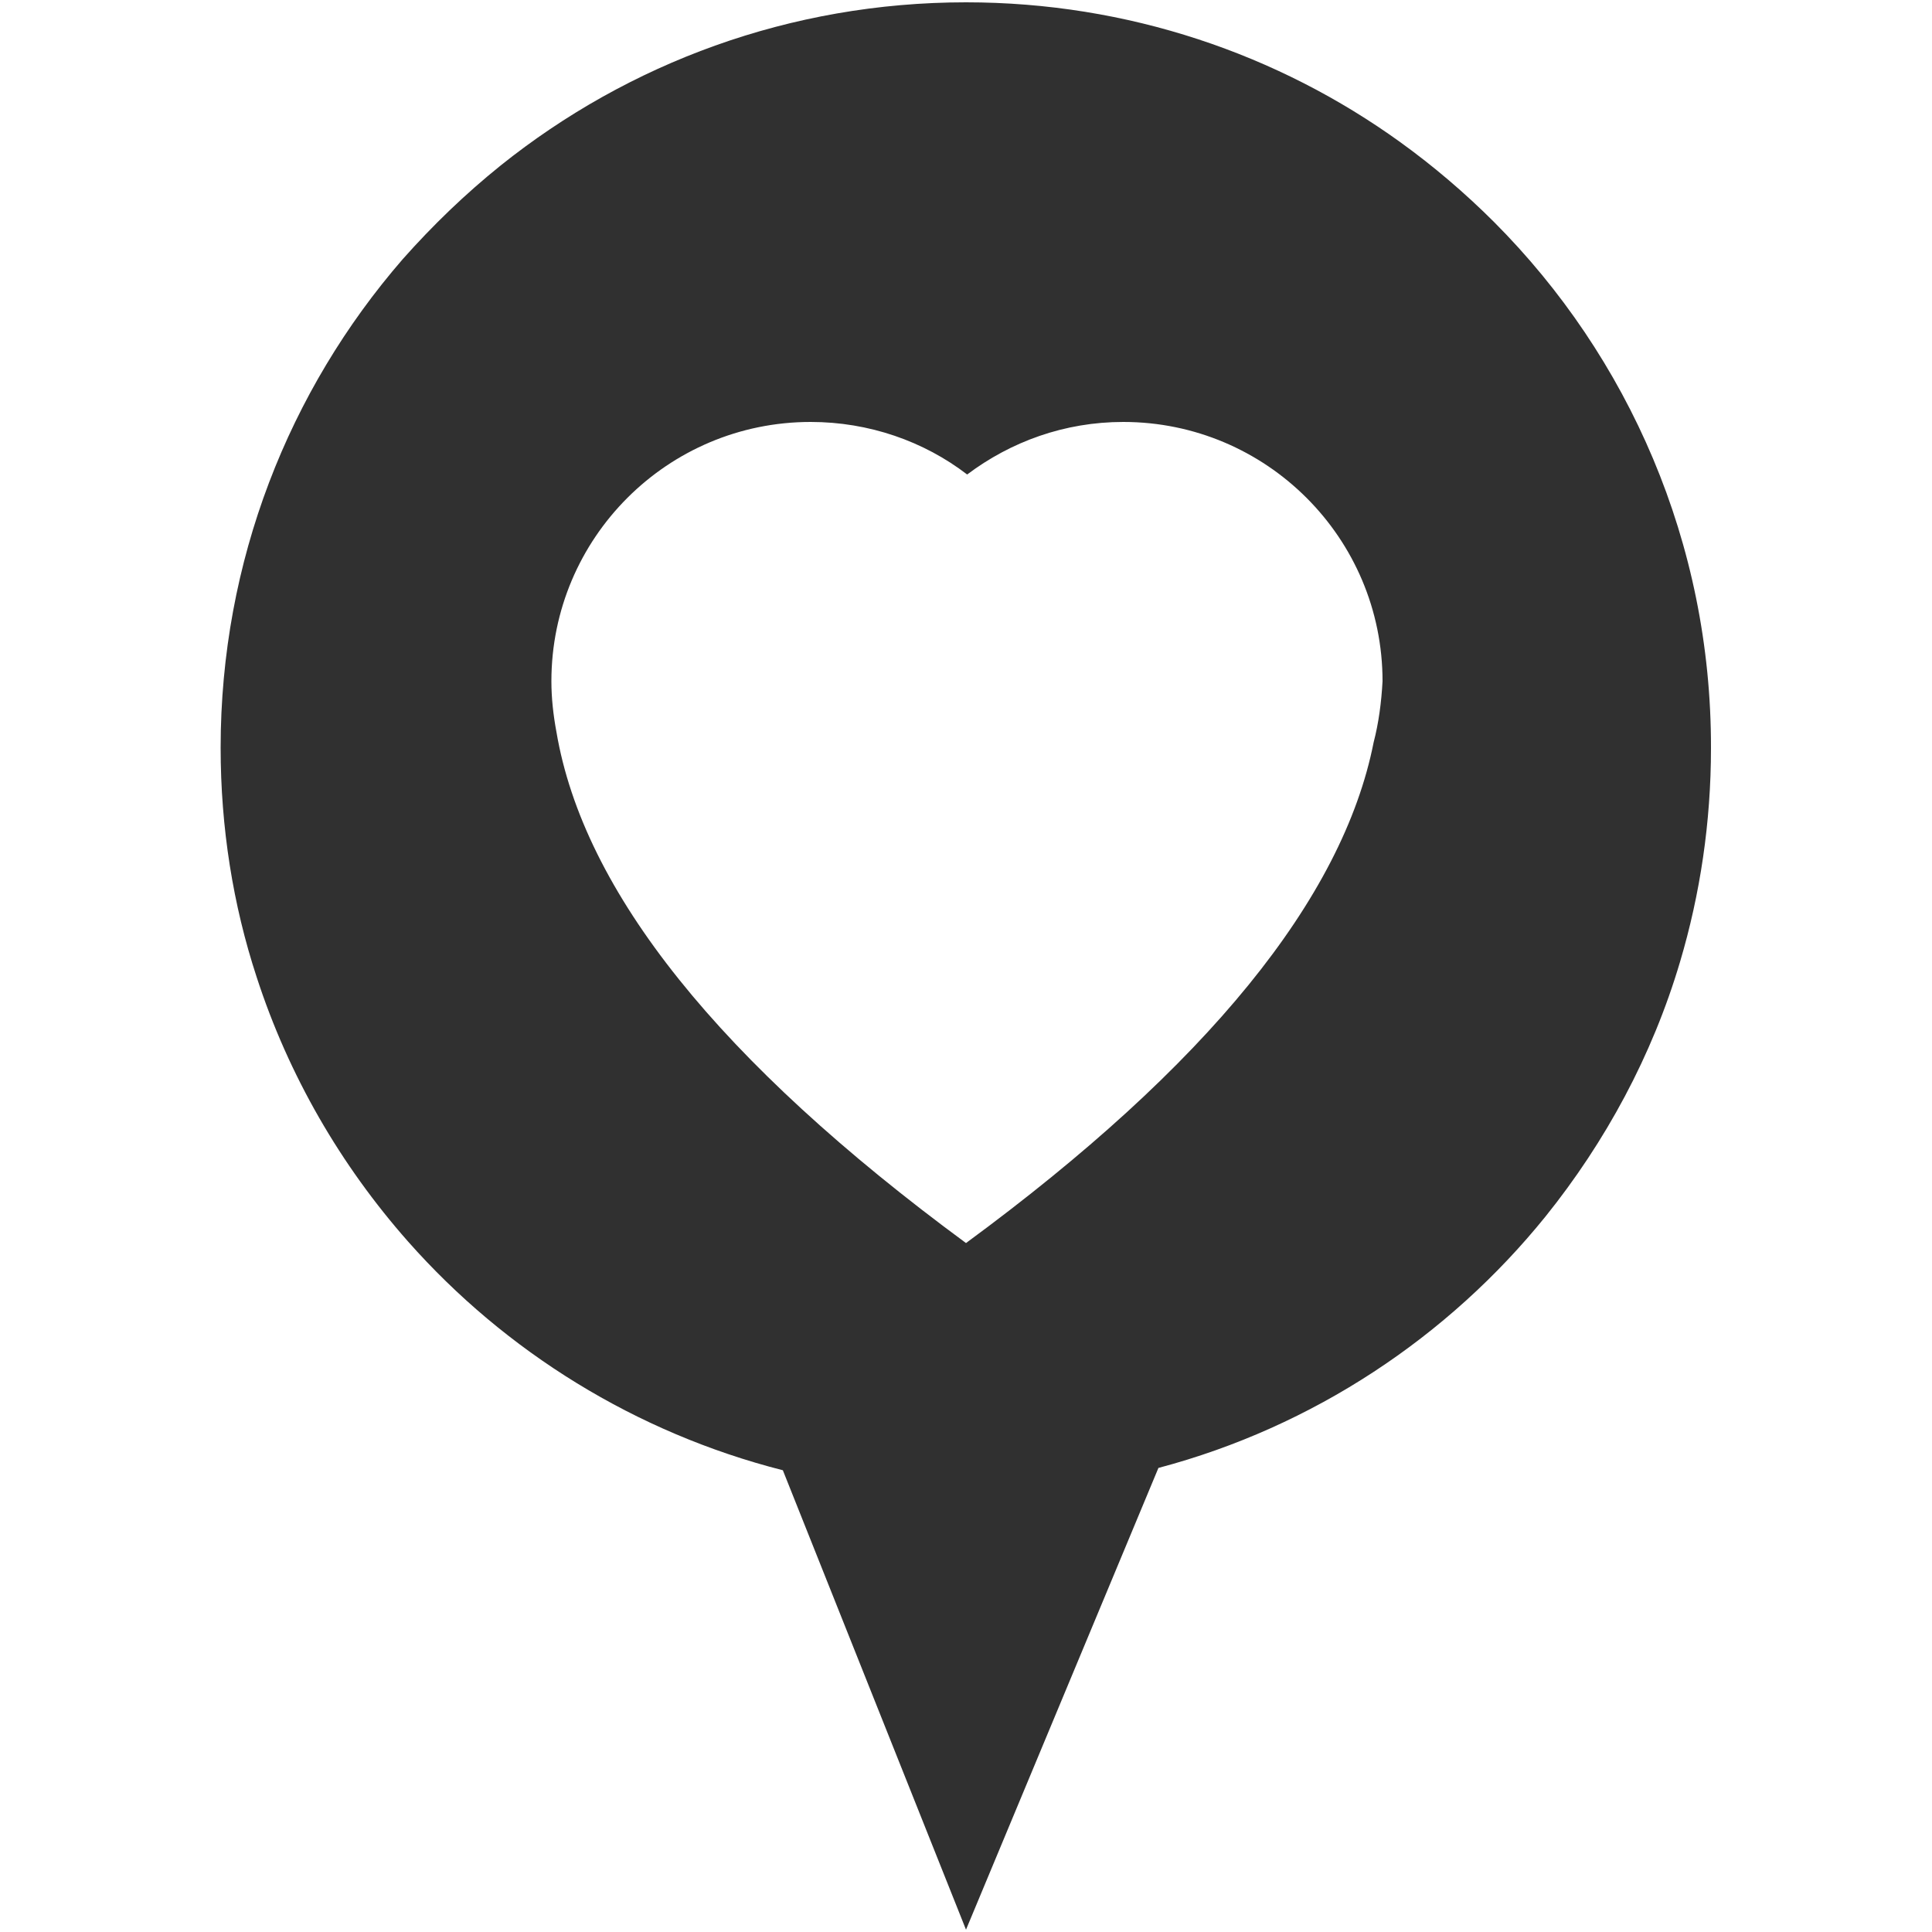
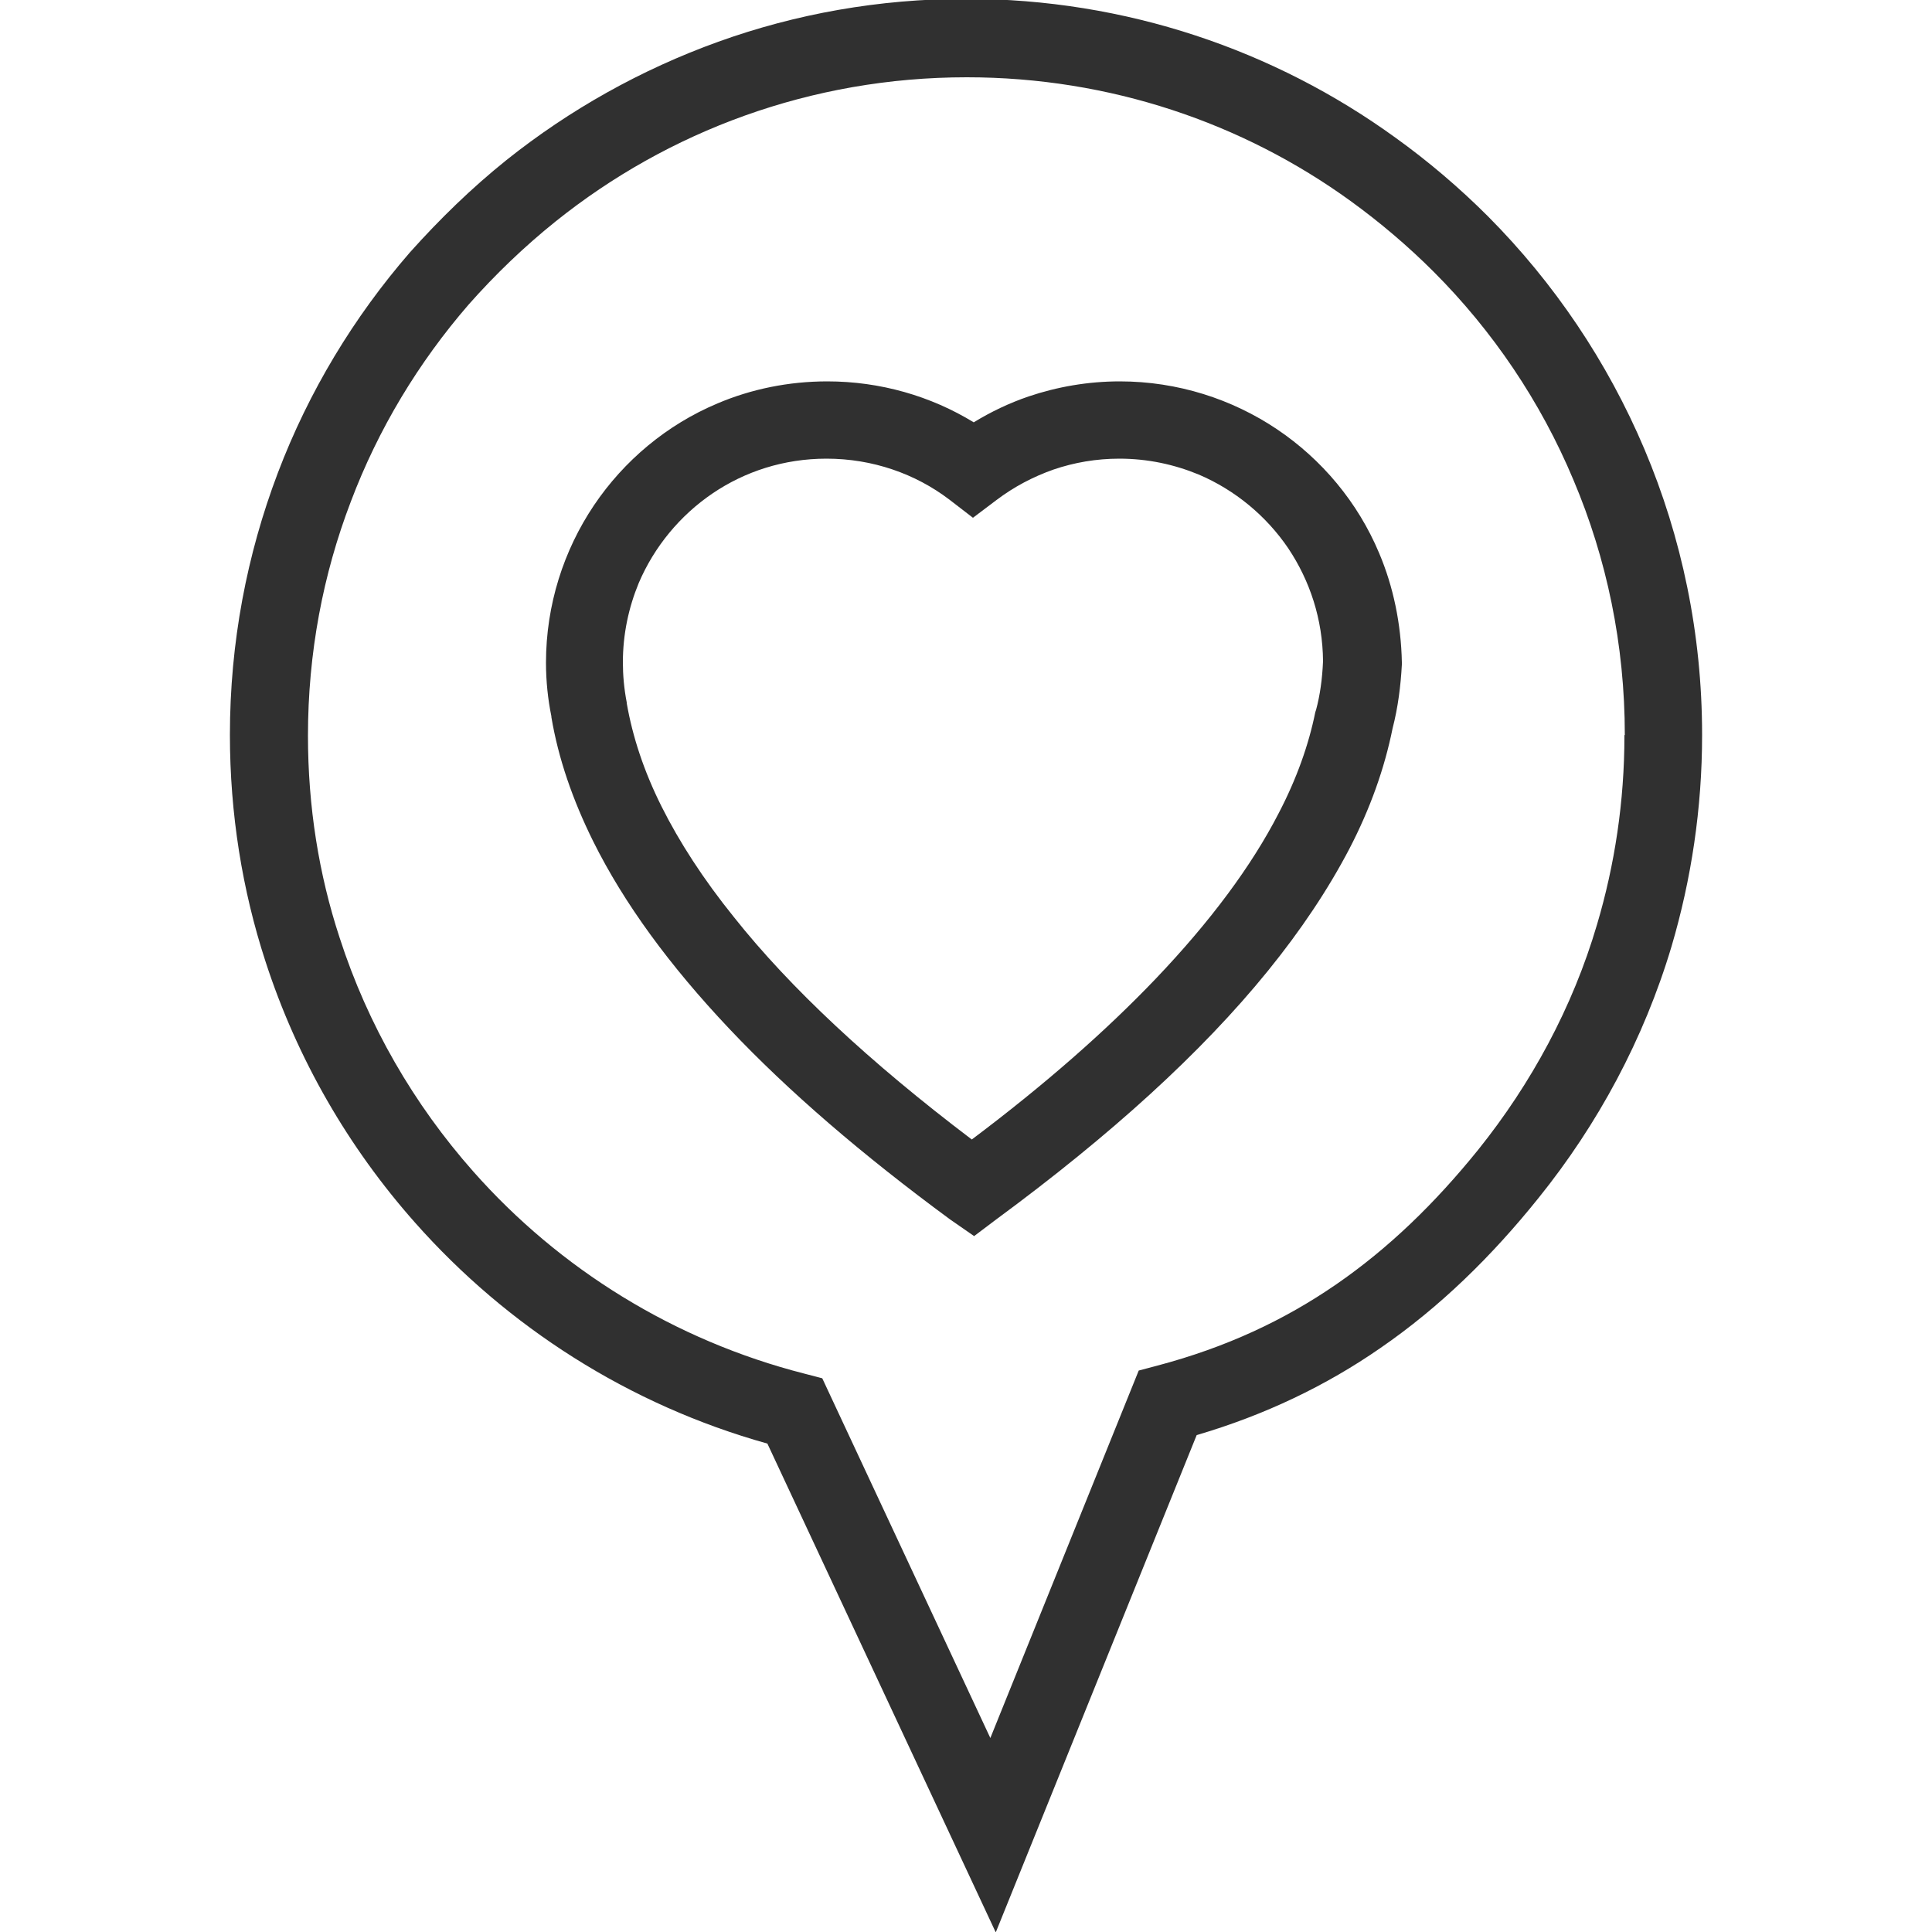
<svg xmlns="http://www.w3.org/2000/svg" version="1.1" id="Layer_1" x="0px" y="0px" viewBox="0 0 500 500" style="enable-background:new 0 0 500 500;" xml:space="preserve">
  <style type="text/css">
	.st0{fill:#303030;}
- 	.st1{fill:none;}
</style>
  <g>
-     <path class="st0" d="M386.7,57.5c-7.5-7.5-15.7-14.5-24.3-20.7C330.8,14,291.9,0.6,250,0.6c-45.6,0-87.4,15.8-120.4,42.2   c-9.2,7.4-17.6,15.5-25.4,24.3c-29.4,33.9-47.1,78.1-47.1,126.4c0,20.7,3.2,40.7,9.3,59.3c8.3,25.6,21.8,48.8,39.2,68.5   c25.2,28.5,58.9,49.5,97,59.2L250,499.4l49.8-119.5c40-10.6,75-33.9,100.2-65.1c15.5-19.3,27.6-41.6,34.8-65.9   c5.2-17.5,8-36.1,8-55.3C442.9,140.5,421.4,92.3,386.7,57.5z M355.5,192.1c-8,40.5-43.2,83.8-105.5,129.6v0.1l0,0l0,0v-0.1   c-63.7-46.9-99-90.9-106-132.3c-0.8-4.3-1.3-8.7-1.3-13.1c0-37,30-67.1,67.1-67.1c15.1,0,29.3,5,40.5,13.6   c11.3-8.5,25.2-13.6,40.4-13.6c37,0,67.1,30,67.1,67.1C357.5,181.8,356.8,187.1,355.5,192.1z" />
-   </g>
-   <g>
-     <path class="st1" d="M231.9,422.8l-4.9-13.3h-42.6c-4.4,0-8.3,2.5-10.2,6.5l-21,44.4c-0.8,1.6-1.1,3.2-1.1,4.8   c0,2.2,0.7,4.4,1.9,6.2c1.2,1.8,2.9,3.3,4.9,4.2c1.4,0.6,2.9,0.9,4.5,0.9h166.8c1.7,0,3.2-0.3,4.5-0.9c1.4-0.6,2.6-1.4,3.6-2.5   c2-2.1,3.2-4.9,3.2-7.9c0-1.5-0.3-3.1-1-4.6l0,0l-19.8-44.4l0,0c-1.8-4.1-5.9-6.7-10.3-6.7h-37.6l-4.9,13.3H231.9z" />
+     <g>
+       <polygon class="st0" points="361.1,35.5 361.1,35.5 361.1,35.5   " />
+       <polygon class="st0" points="432.6,245 432.6,245 432.6,245   " />
+       <path class="st0" d="M68.7,248.9C68.7,248.9,68.7,248.9,68.7,248.9C68.7,248.9,68.7,248.9,68.7,248.9L68.7,248.9z" />
+       <path class="st0" d="M356.9,143.1c-5.5-13.1-14.8-24.2-26.4-32c-11.6-7.8-25.7-12.4-40.7-12.4c-8.2,0-16.2,1.4-23.6,3.9    c-5,1.7-9.8,4-14.2,6.7c-11.1-6.8-24.2-10.6-37.9-10.6c-10,0-19.7,2-28.4,5.7c-13.1,5.5-24.2,14.8-32,26.4    c-7.8,11.6-12.4,25.7-12.4,40.7c0,4.8,0.5,9.5,1.4,13.9l0,0c0,0,0,0.1,0,0.1c0,0,0,0.1,0,0.1l0,0c1.8,10.7,5.5,21.4,10.8,32.1    c8,16.1,19.8,32.2,35.2,48.5c15.4,16.3,34.5,32.7,57.2,49.4l6.2,4.3l5.7-4.3c29.6-21.8,53.1-43.1,70.3-64.3    c8.6-10.6,15.6-21.1,21.1-31.6c5.4-10.4,9.1-20.8,11.2-31.2c1.4-5.4,2.1-11,2.4-16.5l0-0.3v-0.3    C362.6,161.5,360.6,151.8,356.9,143.1z M340.6,183.7l-0.1,0.3l-0.1,0.3c-1.7,8.4-4.8,17.2-9.5,26.2c-7,13.6-17.6,27.9-31.8,42.8    c-12.9,13.5-28.7,27.4-47.6,41.6c-26.4-20-47-39.2-61.6-57.6c-7.9-9.8-14.1-19.4-18.7-28.6c-4.6-9.2-7.5-18.1-9-26.7l0-0.1l0-0.1    c-0.7-3.6-1-7.1-1-10.4c0-7.3,1.5-14.2,4.1-20.5c4-9.4,10.7-17.5,19.1-23.2c8.4-5.7,18.5-9,29.5-9c11.9,0,23,3.9,31.8,10.6    l6.1,4.7l6.1-4.6c4.5-3.4,9.4-6,14.8-7.9c5.3-1.8,11-2.8,17-2.8c7.3,0,14.2,1.5,20.5,4.1c9.4,4,17.5,10.7,23.2,19.1    c5.6,8.4,8.9,18.3,9,29.2C342.2,175.8,341.6,180,340.6,183.7z" />
+       <path class="st0" d="M440.5,190.1c0-26.1-5.3-51.1-14.9-73.8c-9.6-22.7-23.4-43.1-40.5-60.3l0,0c-7.4-7.4-15.5-14.3-24-20.4    C329.9,13,291.4-0.3,250-0.3c-22.5,0-44.1,3.9-64.1,11.1c-20,7.2-38.5,17.6-54.8,30.6l0,0l0,0c-9.1,7.3-17.3,15.3-25,23.9l0,0l0,0    c-14.5,16.7-26.2,36-34.2,57.1c-8,21.1-12.4,43.9-12.4,67.8c0,20.4,3.2,40.2,9.2,58.6c8.2,25.3,21.5,48.2,38.7,67.6l0,0    c23.9,27,55.4,47.2,91.2,57.2l59.1,126.5l52-128.7c17.7-5.2,33.5-12.8,47.5-22.5c15.4-10.6,28.8-23.7,41-38.9l0,0l0,0    c15.3-19,27.2-41,34.4-65.1c5.1-17.3,7.9-35.7,7.9-54.6v0C440.5,190.3,440.5,190.2,440.5,190.1z M420.4,190.4L420.4,190.4    c0,17-2.5,33.4-7.1,48.9l0,0c-6.3,21.4-17,41.1-30.7,58.2c-11.3,14-23.3,25.6-36.8,34.9c-13.5,9.3-28.5,16.3-46.2,21l-4.9,1.3    l-38.4,95.1l-43.5-93.1l-4.6-1.2c-33.7-8.6-63.4-27.1-85.7-52.3c-15.4-17.4-27.3-37.9-34.6-60.5l0,0l0,0    c-5.4-16.4-8.2-34-8.2-52.3c0-21.4,3.9-41.8,11.1-60.6c7.1-18.8,17.5-36,30.5-51c6.9-7.8,14.4-15,22.5-21.5    c14.6-11.7,31.1-21,49-27.4c17.9-6.4,37.2-9.9,57.4-9.9c37,0,71.4,11.8,99.3,32l0,0c7.6,5.5,14.9,11.7,21.5,18.3    c15.3,15.3,27.7,33.6,36.2,53.9c8.6,20.3,13.3,42.6,13.3,66C420.4,190.2,420.4,190.3,420.4,190.4z" />
+     </g>
  </g>
</svg>
